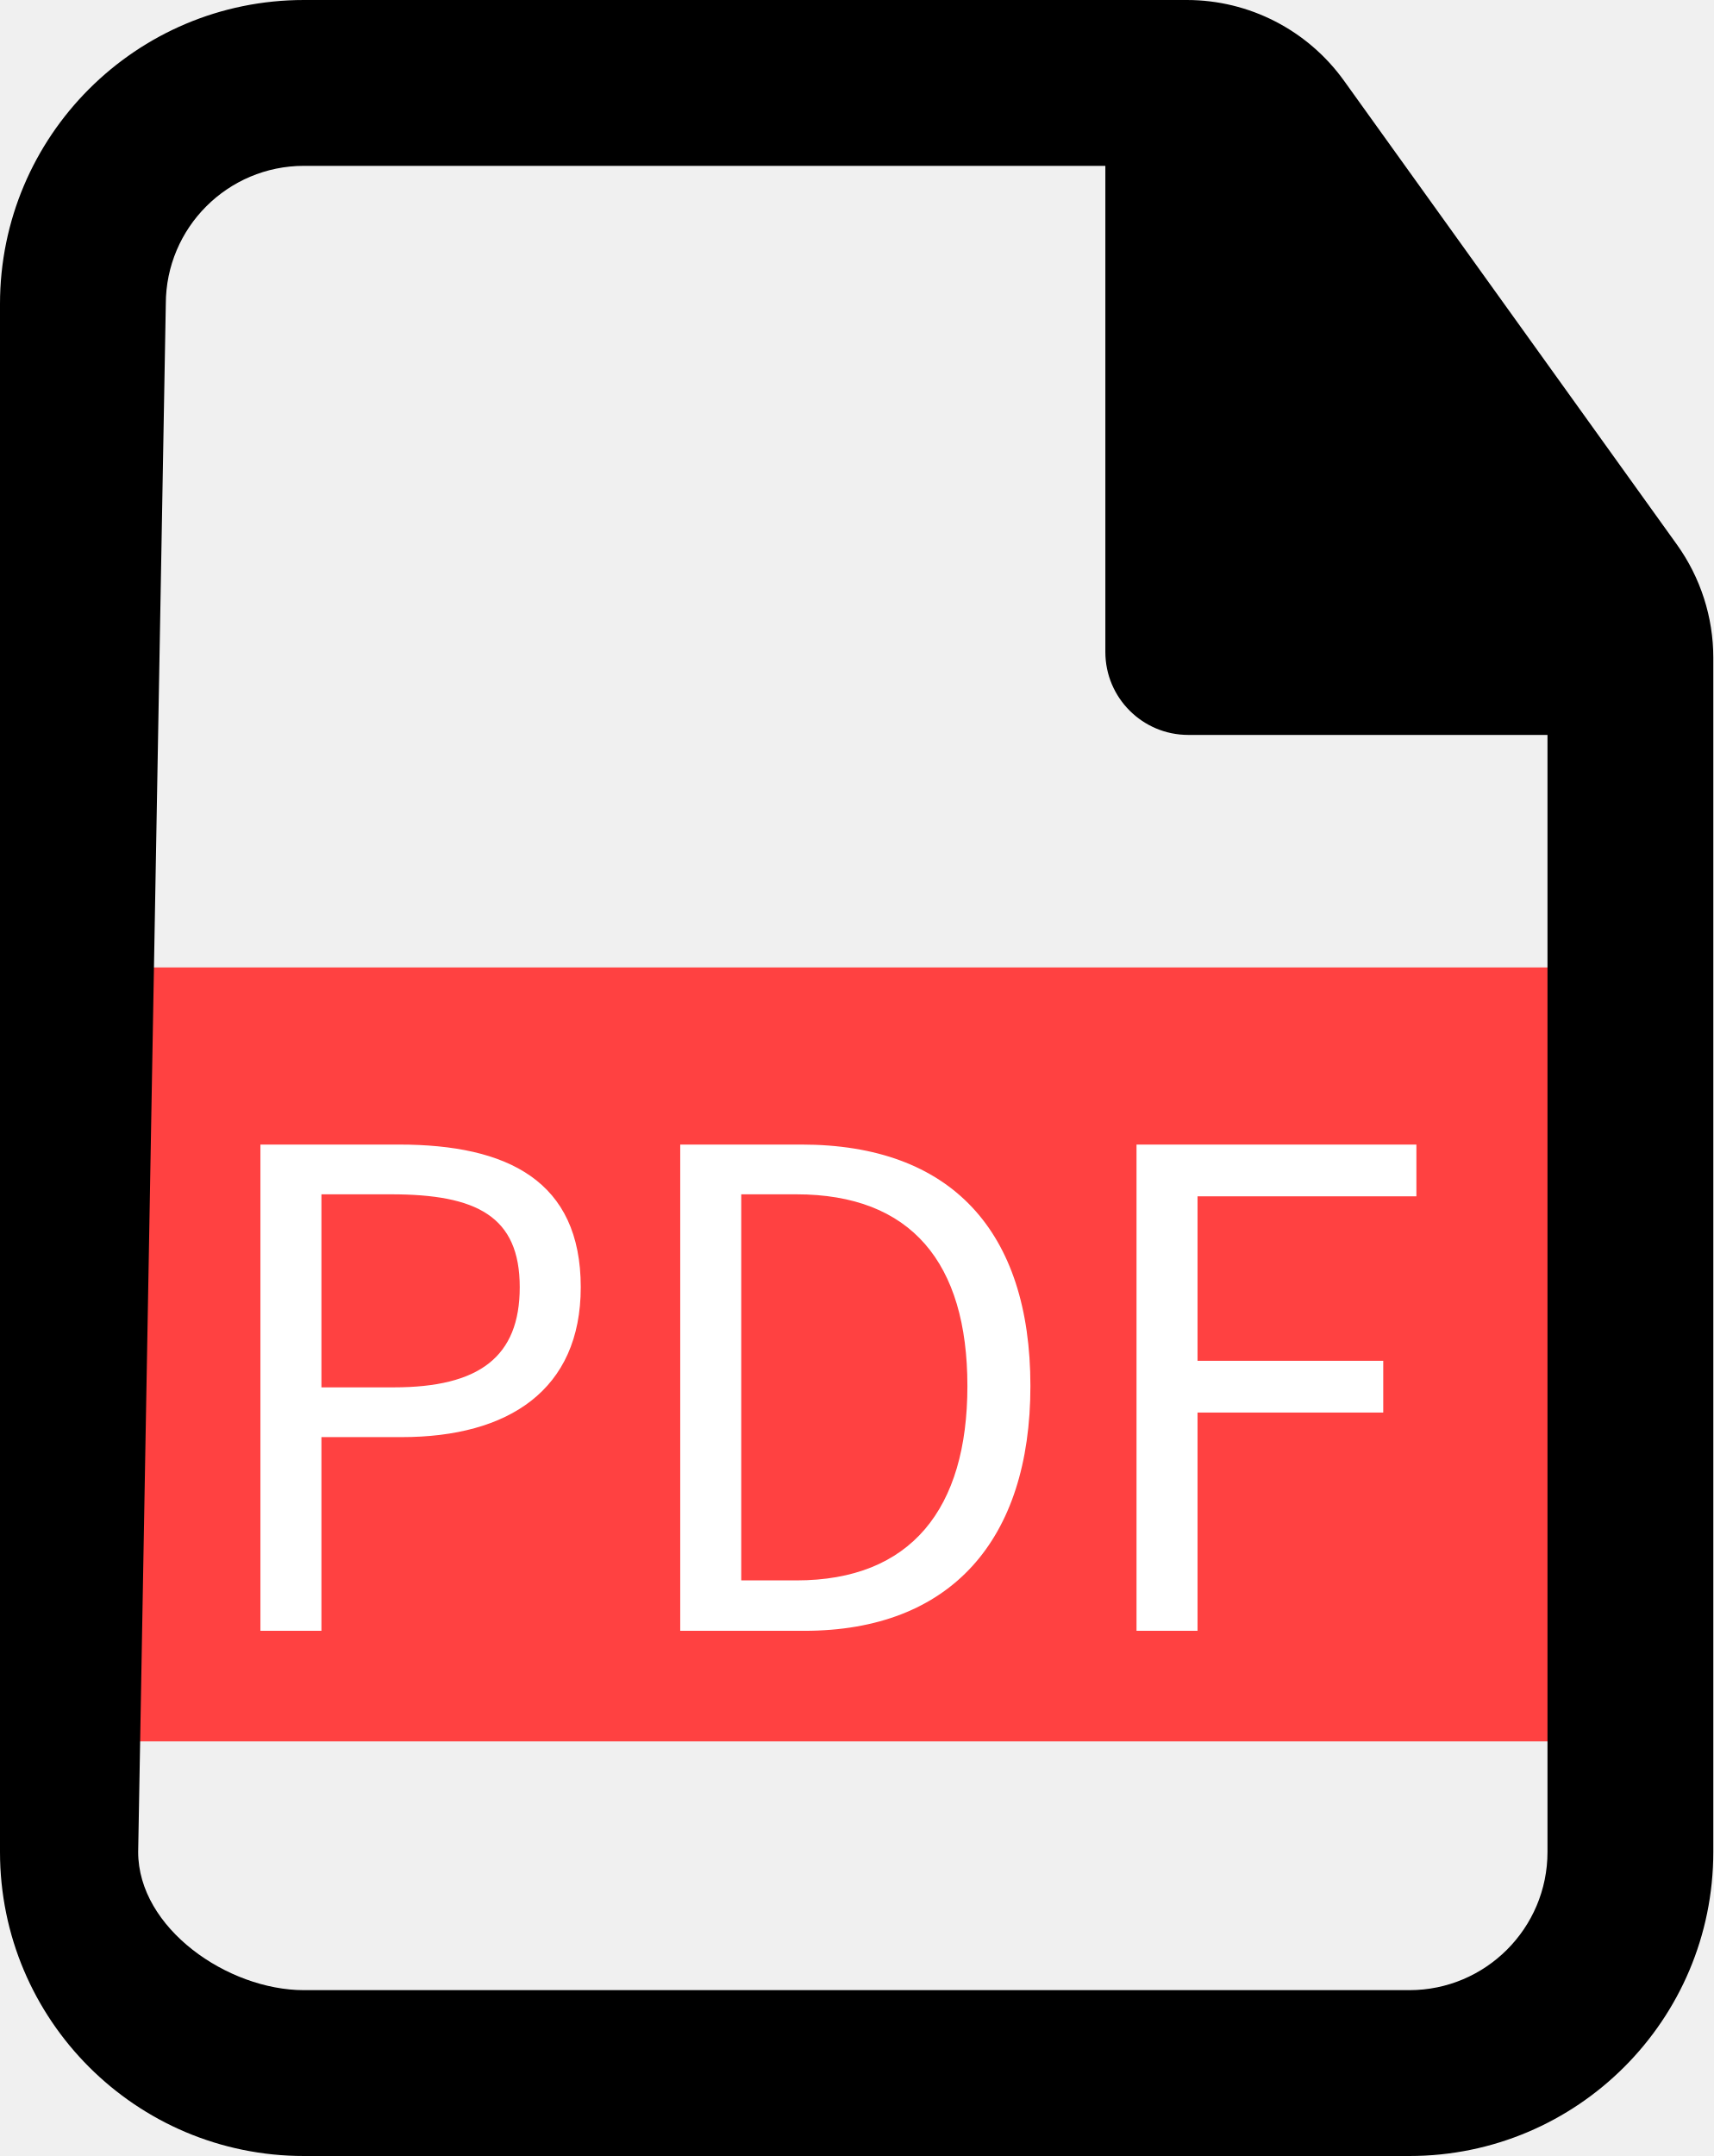
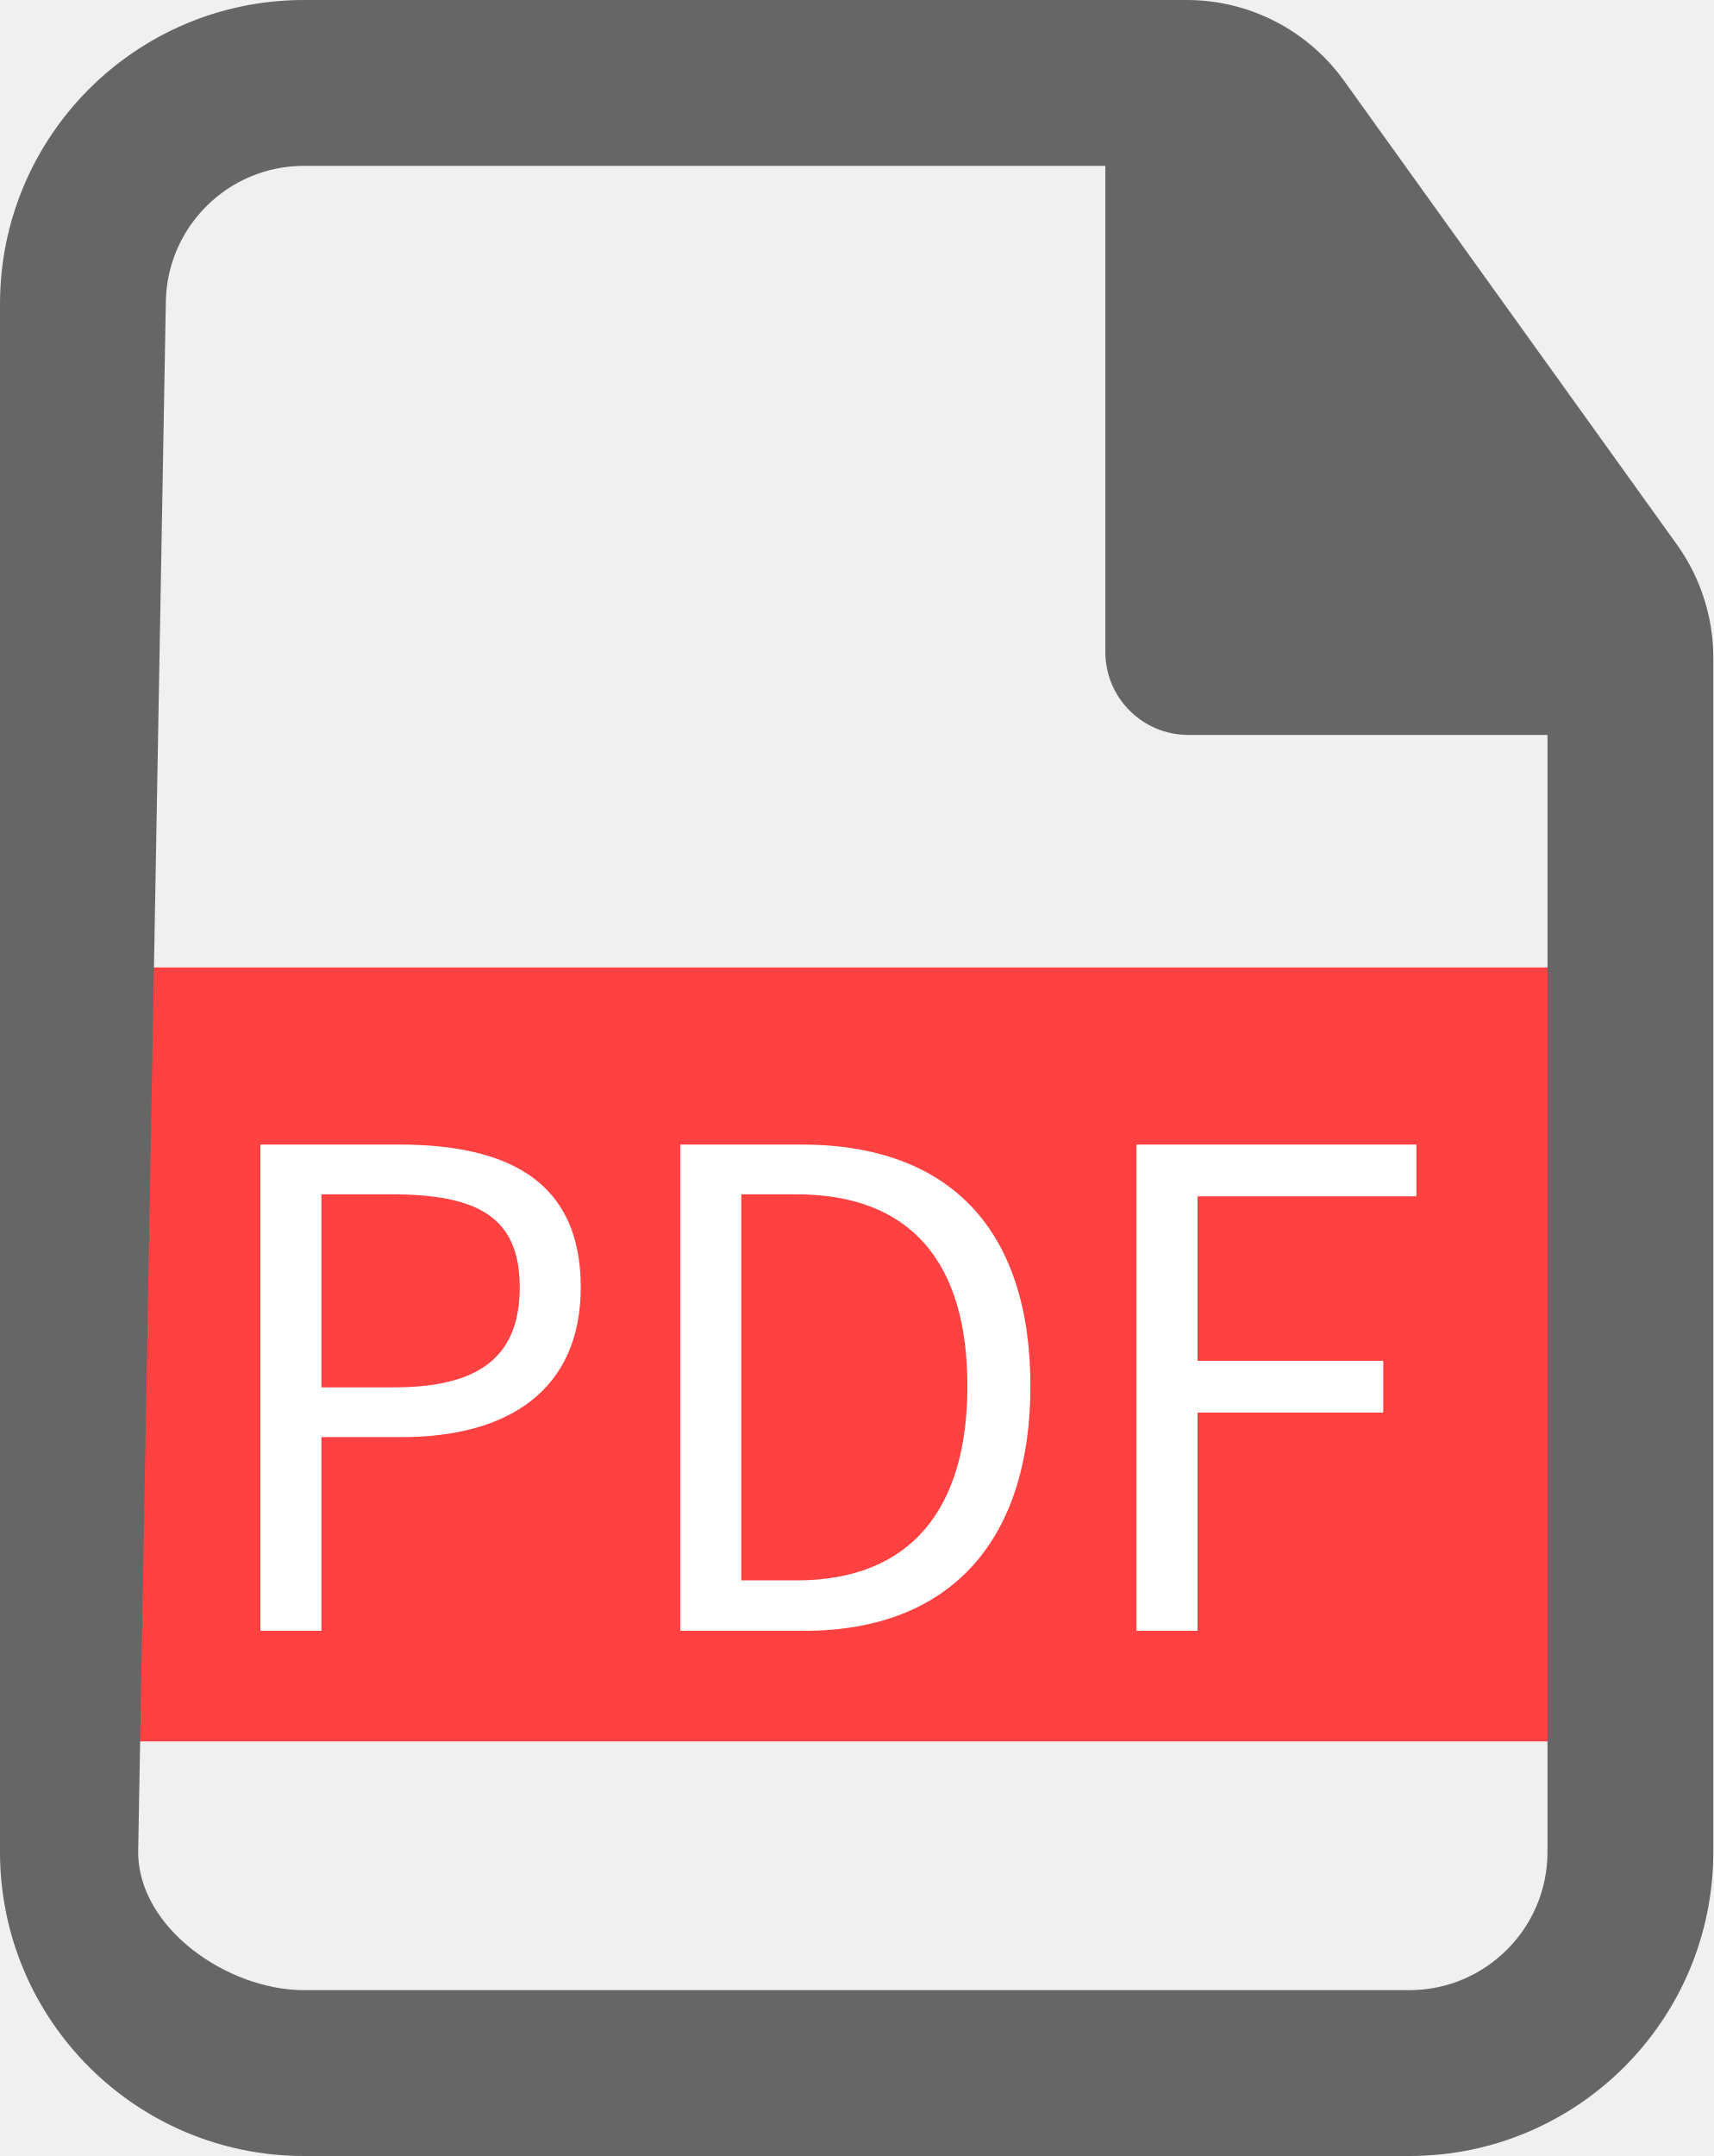
<svg xmlns="http://www.w3.org/2000/svg" fill="none" version="1.1" width="15.5" height="19.5" viewBox="0 0 15.5 19.5">
  <g>
    <g>
      <path d="M0.75,8.75L0.75,12.25L0.75,15.75L14.75,15.75L14.75,8.75L0.75,8.75Z" fill="#FF4141" fill-opacity="1" />
    </g>
    <g>
      <path d="M2.356,14.75L2.908,14.75L2.908,12.998L3.634,12.998C4.6,12.998,5.254,12.572,5.254,11.642C5.254,10.682,4.594,10.352,3.61,10.352L2.356,10.352L2.356,14.75ZM2.908,12.548L2.908,10.802L3.538,10.802C4.312,10.802,4.702,11,4.702,11.642C4.702,12.272,4.336,12.548,3.562,12.548L2.908,12.548ZM6.154,14.75L7.276,14.75C8.602,14.75,9.322,13.928,9.322,12.536C9.322,11.132,8.602,10.352,7.252,10.352L6.154,10.352L6.154,14.75ZM6.706,14.294L6.706,10.802L7.204,10.802C8.242,10.802,8.752,11.42,8.752,12.536C8.752,13.646,8.242,14.294,7.204,14.294L6.706,14.294ZM10.282,14.75L10.834,14.75L10.834,12.776L12.514,12.776L12.514,12.308L10.834,12.308L10.834,10.82L12.814,10.82L12.814,10.352L10.282,10.352L10.282,14.75Z" fill="#FFFFFF" fill-opacity="1" />
    </g>
    <g>
-       <path d="M0,2.75C0,1.231,1.231,0,2.75,0C2.75,0,10.737,0,10.737,0C11.301,0,11.83,0.272,12.159,0.73C12.159,0.73,15.172,4.927,15.172,4.927C15.385,5.225,15.5,5.582,15.5,5.948C15.5,5.948,15.5,16.75,15.5,16.75C15.5,18.269,14.269,19.5,12.75,19.5C12.75,19.5,2.75,19.5,2.75,19.5C1.231,19.5,0,18.269,0,16.75C0,16.75,0,2.75,0,2.75ZM2.75,1.5C2.06,1.5,1.5,2.06,1.5,2.75C1.5,2.75,1.25,16.75,1.25,16.75C1.25,17.44,2.06,18,2.75,18C2.75,18,12.75,18,12.75,18C13.44,18,14,17.44,14,16.75C14,16.75,14,6.647,14,6.647C14,6.647,10.75,6.647,10.75,6.647C10.336,6.647,10,6.311,10,5.897C10,5.897,10,1.5,10,1.5C10,1.5,2.75,1.5,2.75,1.5Z" fill-rule="evenodd" fill="#000000" fill-opacity="1" />
+       <path d="M0,2.75C0,1.231,1.231,0,2.75,0C2.75,0,10.737,0,10.737,0C11.301,0,11.83,0.272,12.159,0.73C12.159,0.73,15.172,4.927,15.172,4.927C15.385,5.225,15.5,5.582,15.5,5.948C15.5,5.948,15.5,16.75,15.5,16.75C15.5,18.269,14.269,19.5,12.75,19.5C12.75,19.5,2.75,19.5,2.75,19.5C1.231,19.5,0,18.269,0,16.75C0,16.75,0,2.75,0,2.75ZM2.75,1.5C2.06,1.5,1.5,2.06,1.5,2.75C1.5,2.75,1.25,16.75,1.25,16.75C1.25,17.44,2.06,18,2.75,18C2.75,18,12.75,18,12.75,18C13.44,18,14,17.44,14,16.75C14,16.75,14,6.647,14,6.647C14,6.647,10.75,6.647,10.75,6.647C10.336,6.647,10,6.311,10,5.897C10,5.897,10,1.5,10,1.5C10,1.5,2.75,1.5,2.75,1.5Z" fill-rule="evenodd" fill="#666666" fill-opacity="1" />
    </g>
  </g>
</svg>
